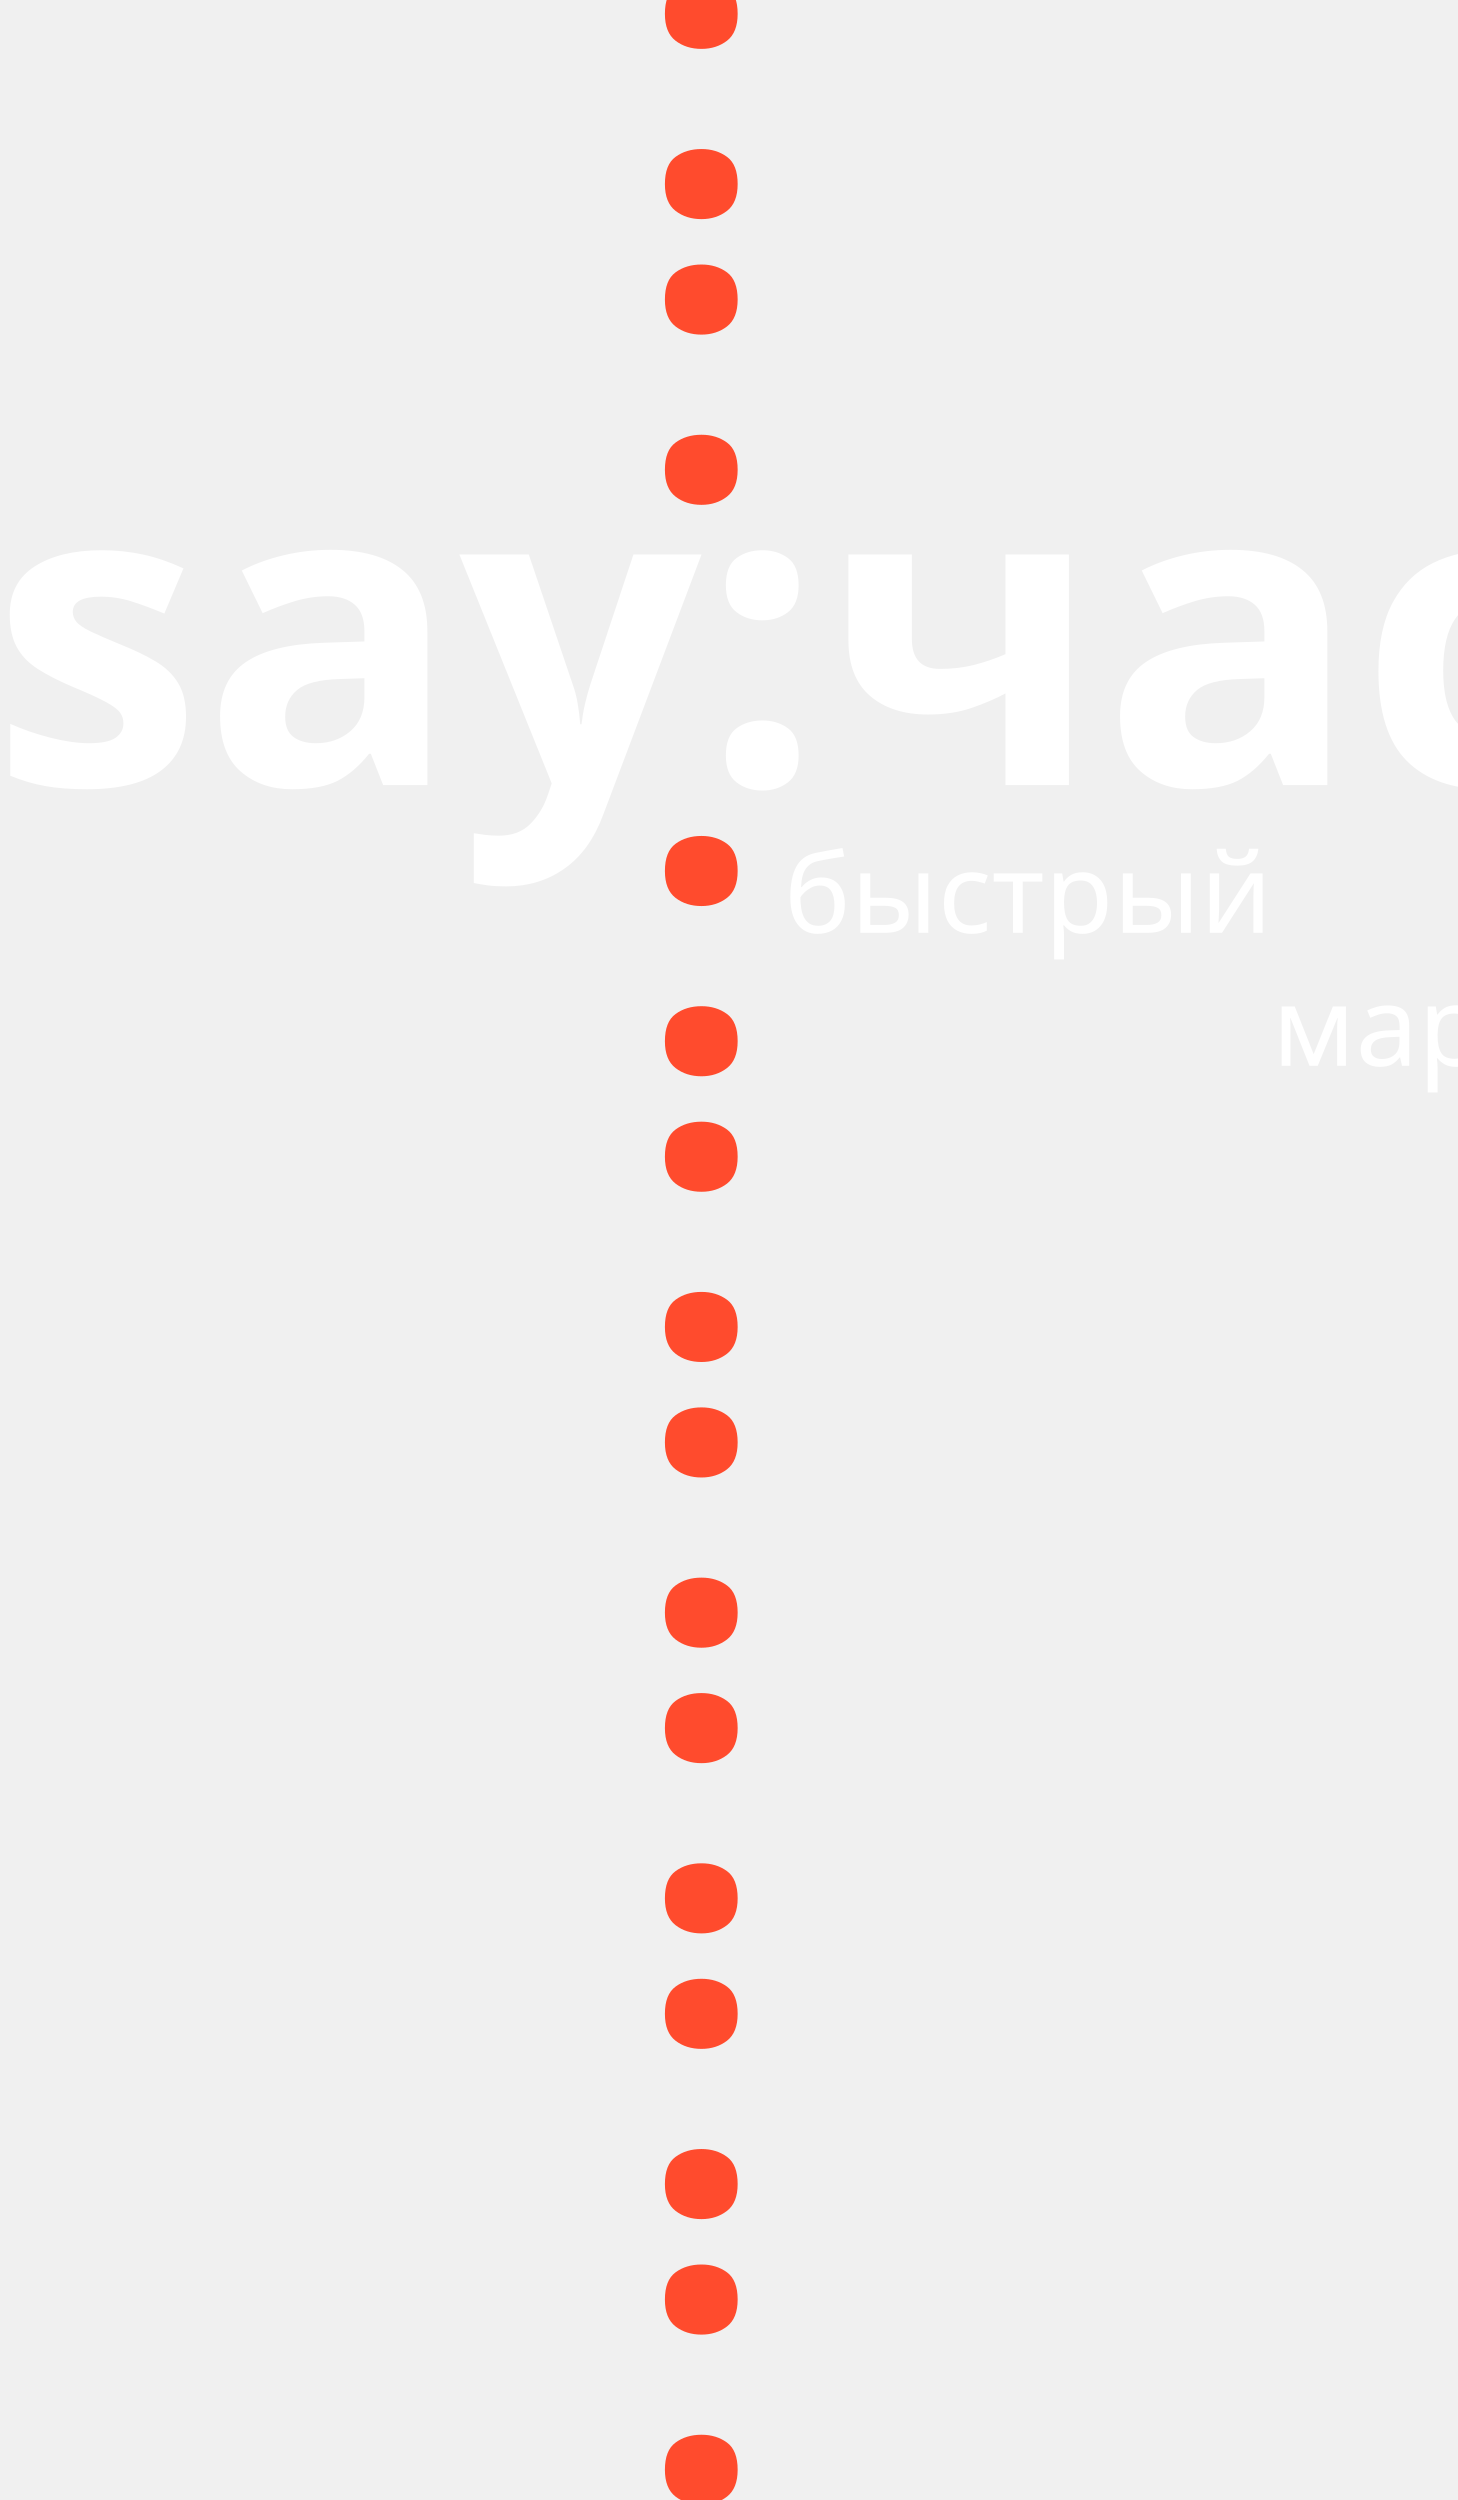
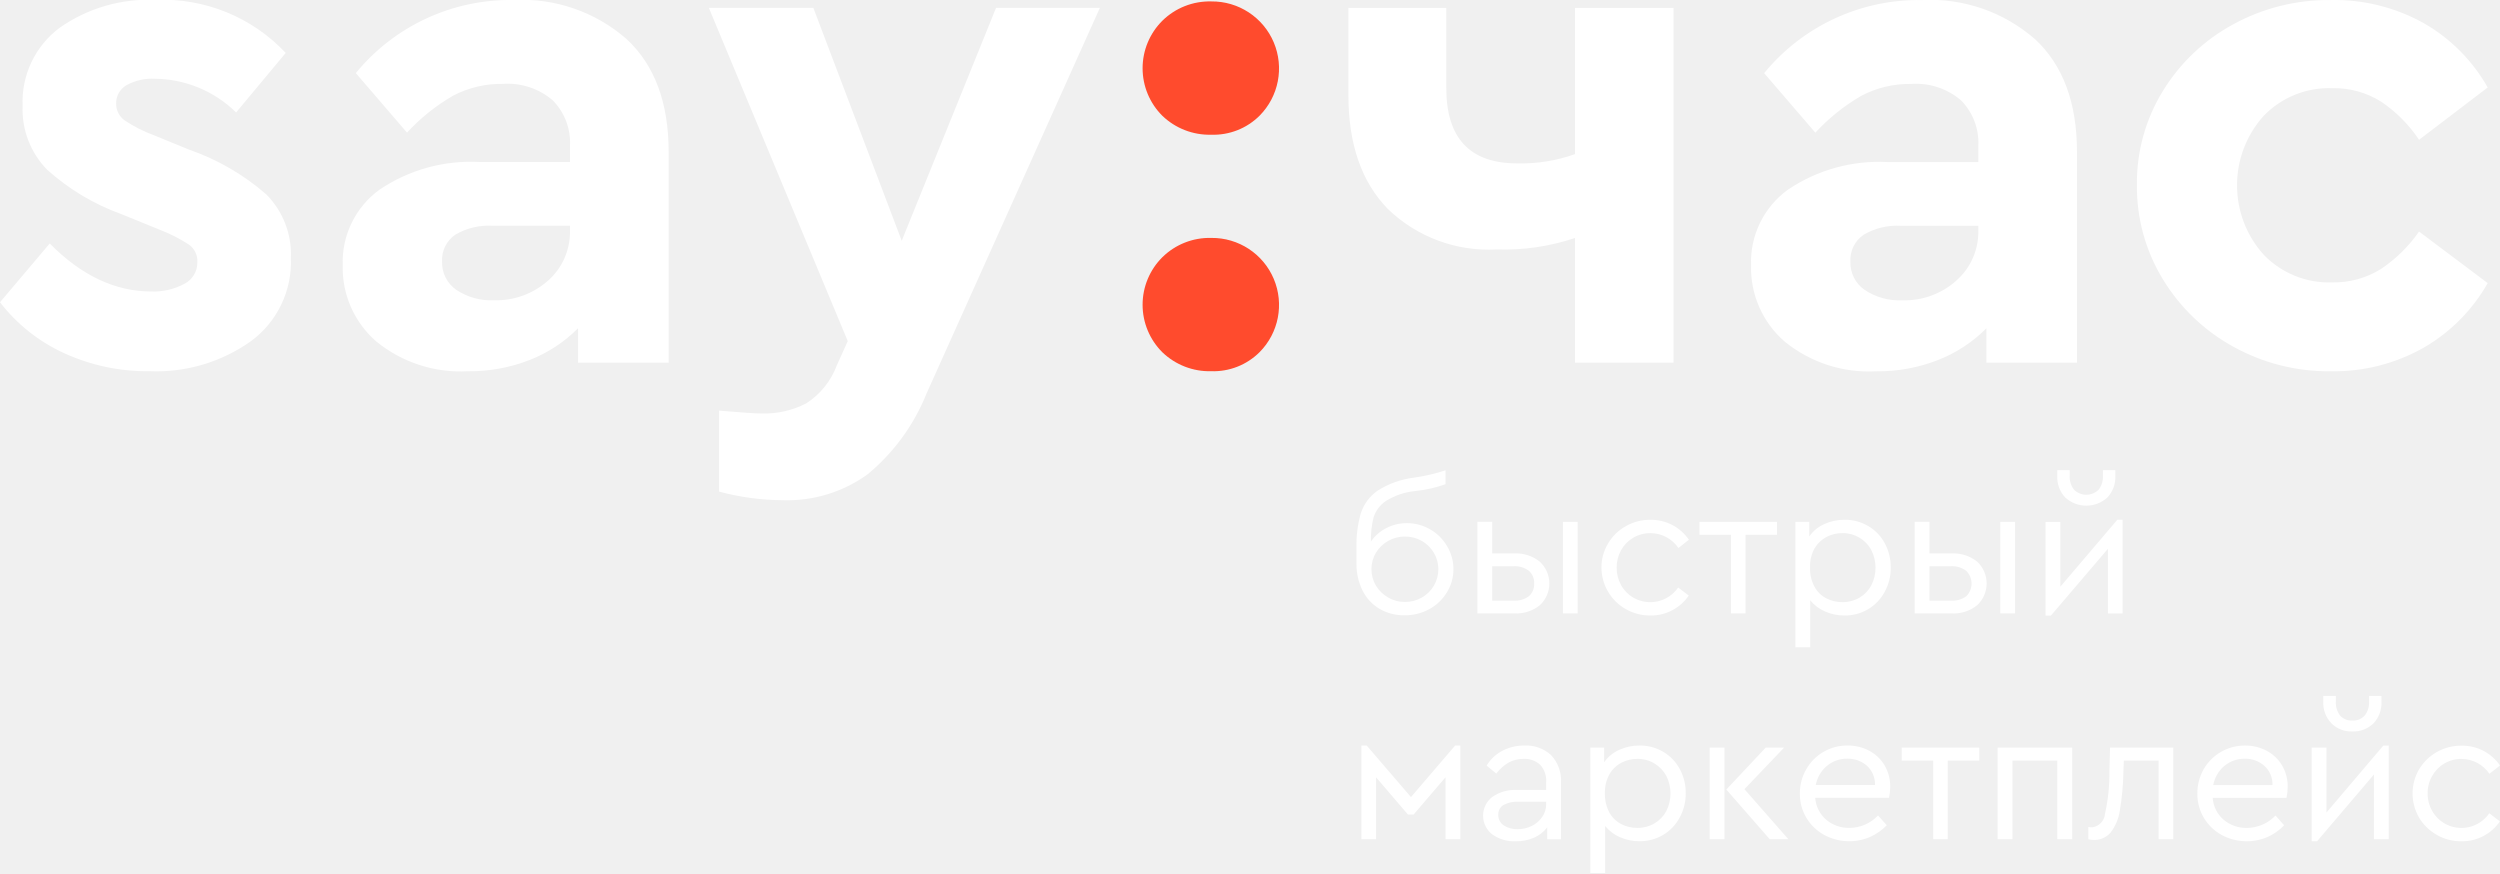
- <svg xmlns="http://www.w3.org/2000/svg" id="Лого" width="204" height="350" viewBox="0 0 204 350">
+ <svg xmlns="http://www.w3.org/2000/svg" id="Лого_подвал" data-name="Лого подвал" width="189" height="66" viewBox="0 0 189 66">
  <defs>
    <style>
-       .cls-1, .cls-2 {
-         font-size: 80px;
-         font-weight: 700;
-       }
- 
-       .cls-1, .cls-3 {
+       .cls-1 {
        fill: #fff;
      }

-       .cls-1, .cls-2, .cls-3 {
-         font-family: CeraPro;
+       .cls-1, .cls-2 {
+         fill-rule: evenodd;
      }

      .cls-2 {
        fill: #ff4b2d;
      }
- 
-       .cls-3 {
-         font-size: 21px;
-       }
    </style>
  </defs>
-   <text id="say:час" class="cls-1" transform="translate(-1.311 109.906) scale(0.745 0.739)">say:час</text>
-   <g>
-     <text id=":" class="cls-2" transform="translate(89.687 149.907) scale(0.745 0.739)">:</text>
-     <text id=":-2" data-name=":" class="cls-2" transform="translate(89.687 189.908) scale(0.745 0.739)">:</text>
-     <text id=":_copy_2" data-name=": copy 2" class="cls-2" transform="translate(89.687 229.908) scale(0.745 0.739)">:</text>
-     <text id=":_copy_3" data-name=": copy 3" class="cls-2" transform="translate(89.687 269.904) scale(0.745 0.739)">:</text>
-     <text id=":_copy_4" data-name=": copy 4" class="cls-2" transform="translate(89.687 309.904) scale(0.745 0.739)">:</text>
-     <text id=":_copy_5" data-name=": copy 5" class="cls-2" transform="translate(89.687 349.905) scale(0.745 0.739)">:</text>
-     <text id=":_copy_6" data-name=": copy 6" class="cls-2" transform="translate(89.687 389.885) scale(0.745 0.739)">:</text>
-     <text id=":_copy_7" data-name=": copy 7" class="cls-2" transform="translate(89.687 429.921) scale(0.745 0.739)">:</text>
-     <text id=":_copy_8" data-name=": copy 8" class="cls-2" transform="translate(89.687 469.906) scale(0.745 0.739)">:</text>
-     <text id=":-3" data-name=":" class="cls-2" transform="translate(89.687 69.906) scale(0.745 0.739)">:</text>
-     <text id=":_copy" data-name=": copy" class="cls-2" transform="translate(89.687 29.905) scale(0.745 0.739)">:</text>
-   </g>
-   <text id="быстрый_маркетплейс" data-name="быстрый маркетплейс" class="cls-3" transform="translate(109.753 130.592) scale(0.745 0.739)">быстрый<tspan dy="25.2">маркетплейс</tspan>
-   </text>
+   <path id="say_copy_2" data-name="say copy 2" class="cls-1" d="M1362.81,341.682a15.067,15.067,0,0,0,6.52,1.382,12.345,12.345,0,0,0,7.65-2.276,7.43,7.43,0,0,0,3.01-6.284,6.427,6.427,0,0,0-1.85-4.8,17.723,17.723,0,0,0-5.83-3.386l-2.65-1.084a10.3,10.3,0,0,1-2.24-1.137,1.52,1.52,0,0,1-.64-1.246,1.565,1.565,0,0,1,.78-1.409,4,4,0,0,1,2.15-.488,8.87,8.87,0,0,1,6.14,2.547l3.75-4.5a12.736,12.736,0,0,0-9.83-4.009,11.714,11.714,0,0,0-7.27,2.113,6.984,6.984,0,0,0-2.79,5.9,6.518,6.518,0,0,0,1.85,4.822,17.048,17.048,0,0,0,5.61,3.359l2.93,1.192a11.737,11.737,0,0,1,2.18,1.111,1.526,1.526,0,0,1,.64,1.327,1.8,1.8,0,0,1-1,1.652,4.929,4.929,0,0,1-2.48.569q-4.1,0-7.68-3.63l-3.76,4.443A12.848,12.848,0,0,0,1362.81,341.682Zm42.56-23.729a12.014,12.014,0,0,0-8.53-2.953,15.094,15.094,0,0,0-11.94,5.526l3.87,4.5a14.84,14.84,0,0,1,3.48-2.79,7.812,7.812,0,0,1,3.76-.894,5.232,5.232,0,0,1,3.78,1.246,4.563,4.563,0,0,1,1.3,3.467v1.192h-6.85a12.305,12.305,0,0,0-7.54,2.086,6.748,6.748,0,0,0-2.79,5.716,7.365,7.365,0,0,0,2.54,5.769,10.071,10.071,0,0,0,6.91,2.249,12.4,12.4,0,0,0,4.72-.867,10.578,10.578,0,0,0,3.62-2.384v2.6h6.85V326.486Q1408.55,320.9,1405.37,317.953Zm-5.93,18.257a5.9,5.9,0,0,1-4.09,1.49,4.741,4.741,0,0,1-2.85-.785,2.507,2.507,0,0,1-1.08-2.14,2.306,2.306,0,0,1,1-2.032,4.971,4.971,0,0,1,2.82-.677h5.85v0.325A4.913,4.913,0,0,1,1399.44,336.21Zm41.71-20.614h-7.85l-7.13,17.608-6.68-17.608h-7.9l10.5,25.192-0.83,1.842a5.817,5.817,0,0,1-2.32,2.872,6.936,6.936,0,0,1-3.37.758q-0.66,0-3.21-.216v6.122a19.017,19.017,0,0,0,4.81.65,10.367,10.367,0,0,0,6.41-1.951,15.305,15.305,0,0,0,4.47-6.122Z" transform="translate(-1358 -315)" />
+   <path id=":_copy_3" data-name=": copy 3" class="cls-2" d="M1445.87,323.75a5.14,5.14,0,0,0,3.7,1.435,4.943,4.943,0,0,0,3.65-1.435,5.068,5.068,0,0,0-3.65-8.642,5.09,5.09,0,0,0-3.7,1.463A5.069,5.069,0,0,0,1445.87,323.75Zm0,17.878a5.141,5.141,0,0,0,3.7,1.436,4.944,4.944,0,0,0,3.65-1.436,5.067,5.067,0,0,0-3.65-8.641,5.086,5.086,0,0,0-3.7,1.463A5.067,5.067,0,0,0,1445.87,341.628Z" transform="translate(-1358 -315)" />
+   <path id="час_copy_2" data-name="час copy 2" class="cls-1" d="M1484.52,315.6h-7.45v11.052a12.133,12.133,0,0,1-4.37.7q-5.355,0-5.36-5.688V315.6h-7.4v6.61q0,5.526,2.98,8.587a10.978,10.978,0,0,0,8.23,3.061,16.836,16.836,0,0,0,5.92-.867v9.427h7.45V315.6Zm27.32,2.357a12.014,12.014,0,0,0-8.53-2.953,15.094,15.094,0,0,0-11.94,5.526l3.87,4.5a14.84,14.84,0,0,1,3.48-2.79,7.812,7.812,0,0,1,3.76-.894,5.232,5.232,0,0,1,3.78,1.246,4.563,4.563,0,0,1,1.3,3.467v1.192h-6.85a12.305,12.305,0,0,0-7.54,2.086,6.748,6.748,0,0,0-2.79,5.716,7.365,7.365,0,0,0,2.54,5.769,10.071,10.071,0,0,0,6.91,2.249,12.4,12.4,0,0,0,4.72-.867,10.578,10.578,0,0,0,3.62-2.384v2.6h6.85V326.486Q1515.02,320.9,1511.84,317.953Zm-5.94,18.257a5.86,5.86,0,0,1-4.08,1.49,4.741,4.741,0,0,1-2.85-.785,2.507,2.507,0,0,1-1.08-2.14,2.306,2.306,0,0,1,1-2.032,4.971,4.971,0,0,1,2.82-.677h5.85v0.325A4.889,4.889,0,0,1,1505.9,336.21Zm20.92,4.985a14.807,14.807,0,0,0,7.37,1.869,13.766,13.766,0,0,0,7.05-1.788,13.087,13.087,0,0,0,4.83-4.876l-5.19-3.9a10.832,10.832,0,0,1-2.9,2.845,6.715,6.715,0,0,1-3.68,1,6.85,6.85,0,0,1-5.16-2.086,7.845,7.845,0,0,1,0-10.51,6.85,6.85,0,0,1,5.16-2.086,6.658,6.658,0,0,1,3.73,1.029,10.5,10.5,0,0,1,2.85,2.872l5.19-3.955a12.906,12.906,0,0,0-4.81-4.849,13.825,13.825,0,0,0-7.07-1.761,14.978,14.978,0,0,0-7.37,1.842,14.106,14.106,0,0,0-5.31,5.039,13.276,13.276,0,0,0-1.96,7.1,13.419,13.419,0,0,0,1.96,7.124A14.246,14.246,0,0,0,1526.82,341.2Z" transform="translate(-1358 -315)" />
+   <path id="быстрый_маркетплейс_copy" data-name="быстрый маркетплейс copy" class="cls-1" d="M1466.12,355.02a3.468,3.468,0,0,0-1.77-.47,3.32,3.32,0,0,0-1.54.37,3.13,3.13,0,0,0-1.17,1.024,7.1,7.1,0,0,1,.2-1.827,2.341,2.341,0,0,1,.95-1.252,5.1,5.1,0,0,1,2.24-.746,9.818,9.818,0,0,0,2.25-.512v-1.052a13.6,13.6,0,0,1-2.38.554,6.631,6.631,0,0,0-2.75.982,3.328,3.328,0,0,0-1.27,1.706,8.683,8.683,0,0,0-.33,2.616v1.209a4.429,4.429,0,0,0,.46,2.026,3.314,3.314,0,0,0,1.28,1.379,3.663,3.663,0,0,0,1.9.49,3.8,3.8,0,0,0,1.86-.462,3.537,3.537,0,0,0,1.33-1.265,3.29,3.29,0,0,0,.5-1.756,3.336,3.336,0,0,0-.48-1.742A3.449,3.449,0,0,0,1466.12,355.02Zm-0.64,5.161a2.524,2.524,0,0,1-1.27.327,2.443,2.443,0,0,1-1.26-.334,2.549,2.549,0,0,1-.93-0.9,2.446,2.446,0,0,1,0-2.488,2.556,2.556,0,0,1,2.19-1.223,2.524,2.524,0,0,1,1.27.327A2.457,2.457,0,0,1,1465.48,360.181Zm4.21-5.73v6.924h2.8a2.847,2.847,0,0,0,1.92-.618,2.239,2.239,0,0,0-.01-3.3,2.837,2.837,0,0,0-1.91-.618h-1.68v-2.389h-1.12Zm6.47,0v6.924h1.11v-6.924h-1.11Zm-3.73,5.957h-1.62v-2.6h1.61a1.775,1.775,0,0,1,1.16.342,1.189,1.189,0,0,1,.4.966,1.17,1.17,0,0,1-.4.96A1.736,1.736,0,0,1,1472.43,360.408Zm8.48,0.64a3.665,3.665,0,0,0,1.86.484,3.4,3.4,0,0,0,1.67-.406,3.476,3.476,0,0,0,1.23-1.1l-0.8-.611a2.563,2.563,0,0,1-3.4.761,2.487,2.487,0,0,1-.92-0.946,2.688,2.688,0,0,1-.33-1.322,2.659,2.659,0,0,1,.33-1.308,2.494,2.494,0,0,1,.92-0.946,2.522,2.522,0,0,1,1.31-.348,2.562,2.562,0,0,1,2.11,1.123l0.79-.625a3.46,3.46,0,0,0-2.91-1.508,3.665,3.665,0,0,0-1.86.484,3.523,3.523,0,0,0-1.34,1.308,3.473,3.473,0,0,0-.5,1.82A3.616,3.616,0,0,0,1480.91,361.048Zm7.95-5.616v5.943h1.1v-5.943h2.38v-0.981h-5.86v0.981h2.38Zm10.38-.661a3.42,3.42,0,0,0-1.79-.477,3.612,3.612,0,0,0-1.55.335,2.672,2.672,0,0,0-1.12.931v-1.109h-1.05v9.484h1.12V360.38a2.935,2.935,0,0,0,1.12.846,3.6,3.6,0,0,0,1.48.306,3.41,3.41,0,0,0,1.78-.477,3.361,3.361,0,0,0,1.25-1.308,3.7,3.7,0,0,0,.46-1.841,3.766,3.766,0,0,0-.45-1.834A3.307,3.307,0,0,0,1499.24,354.771Zm-0.67,5.417a2.49,2.49,0,0,1-1.28.334,2.612,2.612,0,0,1-1.21-.284,2.085,2.085,0,0,1-.9-0.875,2.844,2.844,0,0,1-.34-1.457,2.8,2.8,0,0,1,.34-1.45,2.3,2.3,0,0,1,.91-0.868,2.6,2.6,0,0,1,1.2-.284,2.433,2.433,0,0,1,2.18,1.28,2.951,2.951,0,0,1,0,2.673A2.406,2.406,0,0,1,1498.57,360.188Zm4.18-5.737v6.924h2.8a2.829,2.829,0,0,0,1.92-.618,2.249,2.249,0,0,0,0-3.3,2.865,2.865,0,0,0-1.92-.618h-1.68v-2.389h-1.12Zm6.47,0v6.924h1.12v-6.924h-1.12Zm-3.73,5.957h-1.62v-2.6h1.61a1.756,1.756,0,0,1,1.16.342,1.347,1.347,0,0,1,.01,1.926A1.765,1.765,0,0,1,1505.49,360.408Zm12.98-6.114h-0.4l-4.31,5.062v-4.9h-1.12v7.081h0.41l4.31-5.048v4.891h1.11v-7.081Zm-4.34-1.684a2.367,2.367,0,0,0,3.19,0,2.241,2.241,0,0,0,.6-1.629v-0.44h-0.94v0.412a1.581,1.581,0,0,1-.33,1.074,1.326,1.326,0,0,1-1.85,0,1.581,1.581,0,0,1-.33-1.074v-0.412h-0.94v0.44A2.241,2.241,0,0,0,1514.13,352.61Zm-53.21,18.75v7.081h1.11v-4.678l2.41,2.815h0.43l2.41-2.815v4.678h1.12V371.36h-0.39l-3.34,3.9-3.35-3.9h-0.4Zm14.34,0.725a2.779,2.779,0,0,0-2-.725,3.6,3.6,0,0,0-1.64.377,2.994,2.994,0,0,0-1.23,1.144l0.73,0.6a3.171,3.171,0,0,1,.93-0.831,2.28,2.28,0,0,1,1.13-.278,1.726,1.726,0,0,1,1.26.448,1.757,1.757,0,0,1,.45,1.3v0.6h-2.23a2.977,2.977,0,0,0-1.84.526,1.788,1.788,0,0,0-.01,2.83,2.846,2.846,0,0,0,1.78.526,3.4,3.4,0,0,0,1.38-.27,2.561,2.561,0,0,0,1-.782v0.9h1.04v-4.266A2.773,2.773,0,0,0,1475.26,372.085Zm-1.45,5.353a2.369,2.369,0,0,1-1.08.249,1.825,1.825,0,0,1-1.04-.284,0.922,0.922,0,0,1-.42-0.811,0.814,0.814,0,0,1,.39-0.732,2.118,2.118,0,0,1,1.13-.249h2.1v0.171a1.673,1.673,0,0,1-.29.967A2.047,2.047,0,0,1,1473.81,377.438Zm9.93-5.6a3.439,3.439,0,0,0-1.8-.476,3.6,3.6,0,0,0-1.54.334,2.773,2.773,0,0,0-1.13.931v-1.109h-1.04V381h1.12v-3.555a2.915,2.915,0,0,0,1.12.846,3.585,3.585,0,0,0,1.47.306,3.454,3.454,0,0,0,1.79-.476,3.375,3.375,0,0,0,1.25-1.308,3.709,3.709,0,0,0,.46-1.842,3.766,3.766,0,0,0-.45-1.834A3.384,3.384,0,0,0,1483.74,371.836Zm-0.67,5.417a2.527,2.527,0,0,1-1.29.335,2.63,2.63,0,0,1-1.21-.285,2.2,2.2,0,0,1-.9-0.874,2.951,2.951,0,0,1-.34-1.458,2.807,2.807,0,0,1,.35-1.45,2.226,2.226,0,0,1,.91-0.867,2.578,2.578,0,0,1,1.19-.285,2.484,2.484,0,0,1,1.29.342,2.453,2.453,0,0,1,.9.938,2.951,2.951,0,0,1,0,2.673A2.4,2.4,0,0,1,1483.07,377.253Zm4.18-5.737v6.925h1.12v-6.925h-1.12Zm5.95,6.925-3.32-3.782,3-3.143h-1.39l-2.98,3.171,3.28,3.754h1.41Zm7.61-3.128a4,4,0,0,0,.09-0.825,3.126,3.126,0,0,0-.42-1.621,2.954,2.954,0,0,0-1.16-1.109,3.429,3.429,0,0,0-1.64-.4,3.551,3.551,0,0,0-3.13,1.8,3.594,3.594,0,0,0-.48,1.828,3.492,3.492,0,0,0,.49,1.834,3.575,3.575,0,0,0,1.35,1.3,4,4,0,0,0,3.46.156,4.045,4.045,0,0,0,1.27-.889l-0.66-.739a2.982,2.982,0,0,1-2.16.939,2.64,2.64,0,0,1-1.77-.626,2.42,2.42,0,0,1-.82-1.649h5.58Zm-4.7-2.41a2.333,2.333,0,0,1,1.54-.548,2.187,2.187,0,0,1,1.49.533,1.893,1.893,0,0,1,.61,1.458h-4.48A2.538,2.538,0,0,1,1496.11,372.9Zm8.04-.406v5.944h1.1V372.5h2.38v-0.981h-5.86V372.5h2.38Zm4.87-.981v6.925h1.12V372.5h3.39v5.944h1.13v-6.925h-5.64Zm13.28,0h-4.78l-0.05,1.806a13.616,13.616,0,0,1-.33,3.178,1.12,1.12,0,0,1-.97,1.045,1.878,1.878,0,0,1-.29-0.029v0.925a1.221,1.221,0,0,0,.38.057,1.626,1.626,0,0,0,1.3-.555,3.629,3.629,0,0,0,.7-1.664,19.888,19.888,0,0,0,.27-2.929l0.03-.853h2.63v5.944h1.11v-6.925Zm8.56,3.8a4,4,0,0,0,.09-0.825,3.126,3.126,0,0,0-.42-1.621,3.022,3.022,0,0,0-1.16-1.109,3.429,3.429,0,0,0-1.64-.4,3.583,3.583,0,0,0-3.14,1.8,3.688,3.688,0,0,0-.47,1.828,3.492,3.492,0,0,0,.49,1.834,3.575,3.575,0,0,0,1.35,1.3,4,4,0,0,0,3.46.156,4,4,0,0,0,1.26-.889l-0.65-.739a3.016,3.016,0,0,1-2.16.939,2.64,2.64,0,0,1-1.77-.626,2.38,2.38,0,0,1-.82-1.649h5.58Zm-4.7-2.41a2.333,2.333,0,0,1,1.54-.548,2.144,2.144,0,0,1,1.48.533,1.866,1.866,0,0,1,.62,1.458h-4.48A2.538,2.538,0,0,1,1526.16,372.9Zm12.43-1.543h-0.41l-4.3,5.062v-4.906h-1.12V378.6h0.41l4.3-5.048v4.892h1.12V371.36Zm-4.34-1.685a2.107,2.107,0,0,0,1.58.618,2.161,2.161,0,0,0,1.61-.618,2.238,2.238,0,0,0,.6-1.628v-0.441h-0.94v0.412a1.579,1.579,0,0,1-.33,1.074,1.179,1.179,0,0,1-.94.377,1.164,1.164,0,0,1-.92-0.377,1.631,1.631,0,0,1-.32-1.074v-0.412h-0.95v0.441A2.2,2.2,0,0,0,1534.25,369.675Zm7.97,8.439a3.728,3.728,0,0,0,1.87.483,3.455,3.455,0,0,0,2.9-1.507l-0.8-.611a2.56,2.56,0,0,1-3.4.76,2.485,2.485,0,0,1-.92-0.945,2.593,2.593,0,0,1-.34-1.323,2.564,2.564,0,0,1,.34-1.308,2.485,2.485,0,0,1,.92-0.945,2.513,2.513,0,0,1,1.31-.349,2.559,2.559,0,0,1,2.1,1.124l0.8-.626a3.485,3.485,0,0,0-1.23-1.1,3.535,3.535,0,0,0-1.68-.4,3.728,3.728,0,0,0-1.87.483,3.686,3.686,0,0,0-1.34,1.308,3.638,3.638,0,0,0,0,3.647A3.661,3.661,0,0,0,1542.22,378.114Z" transform="translate(-1358 -315)" />
</svg>
